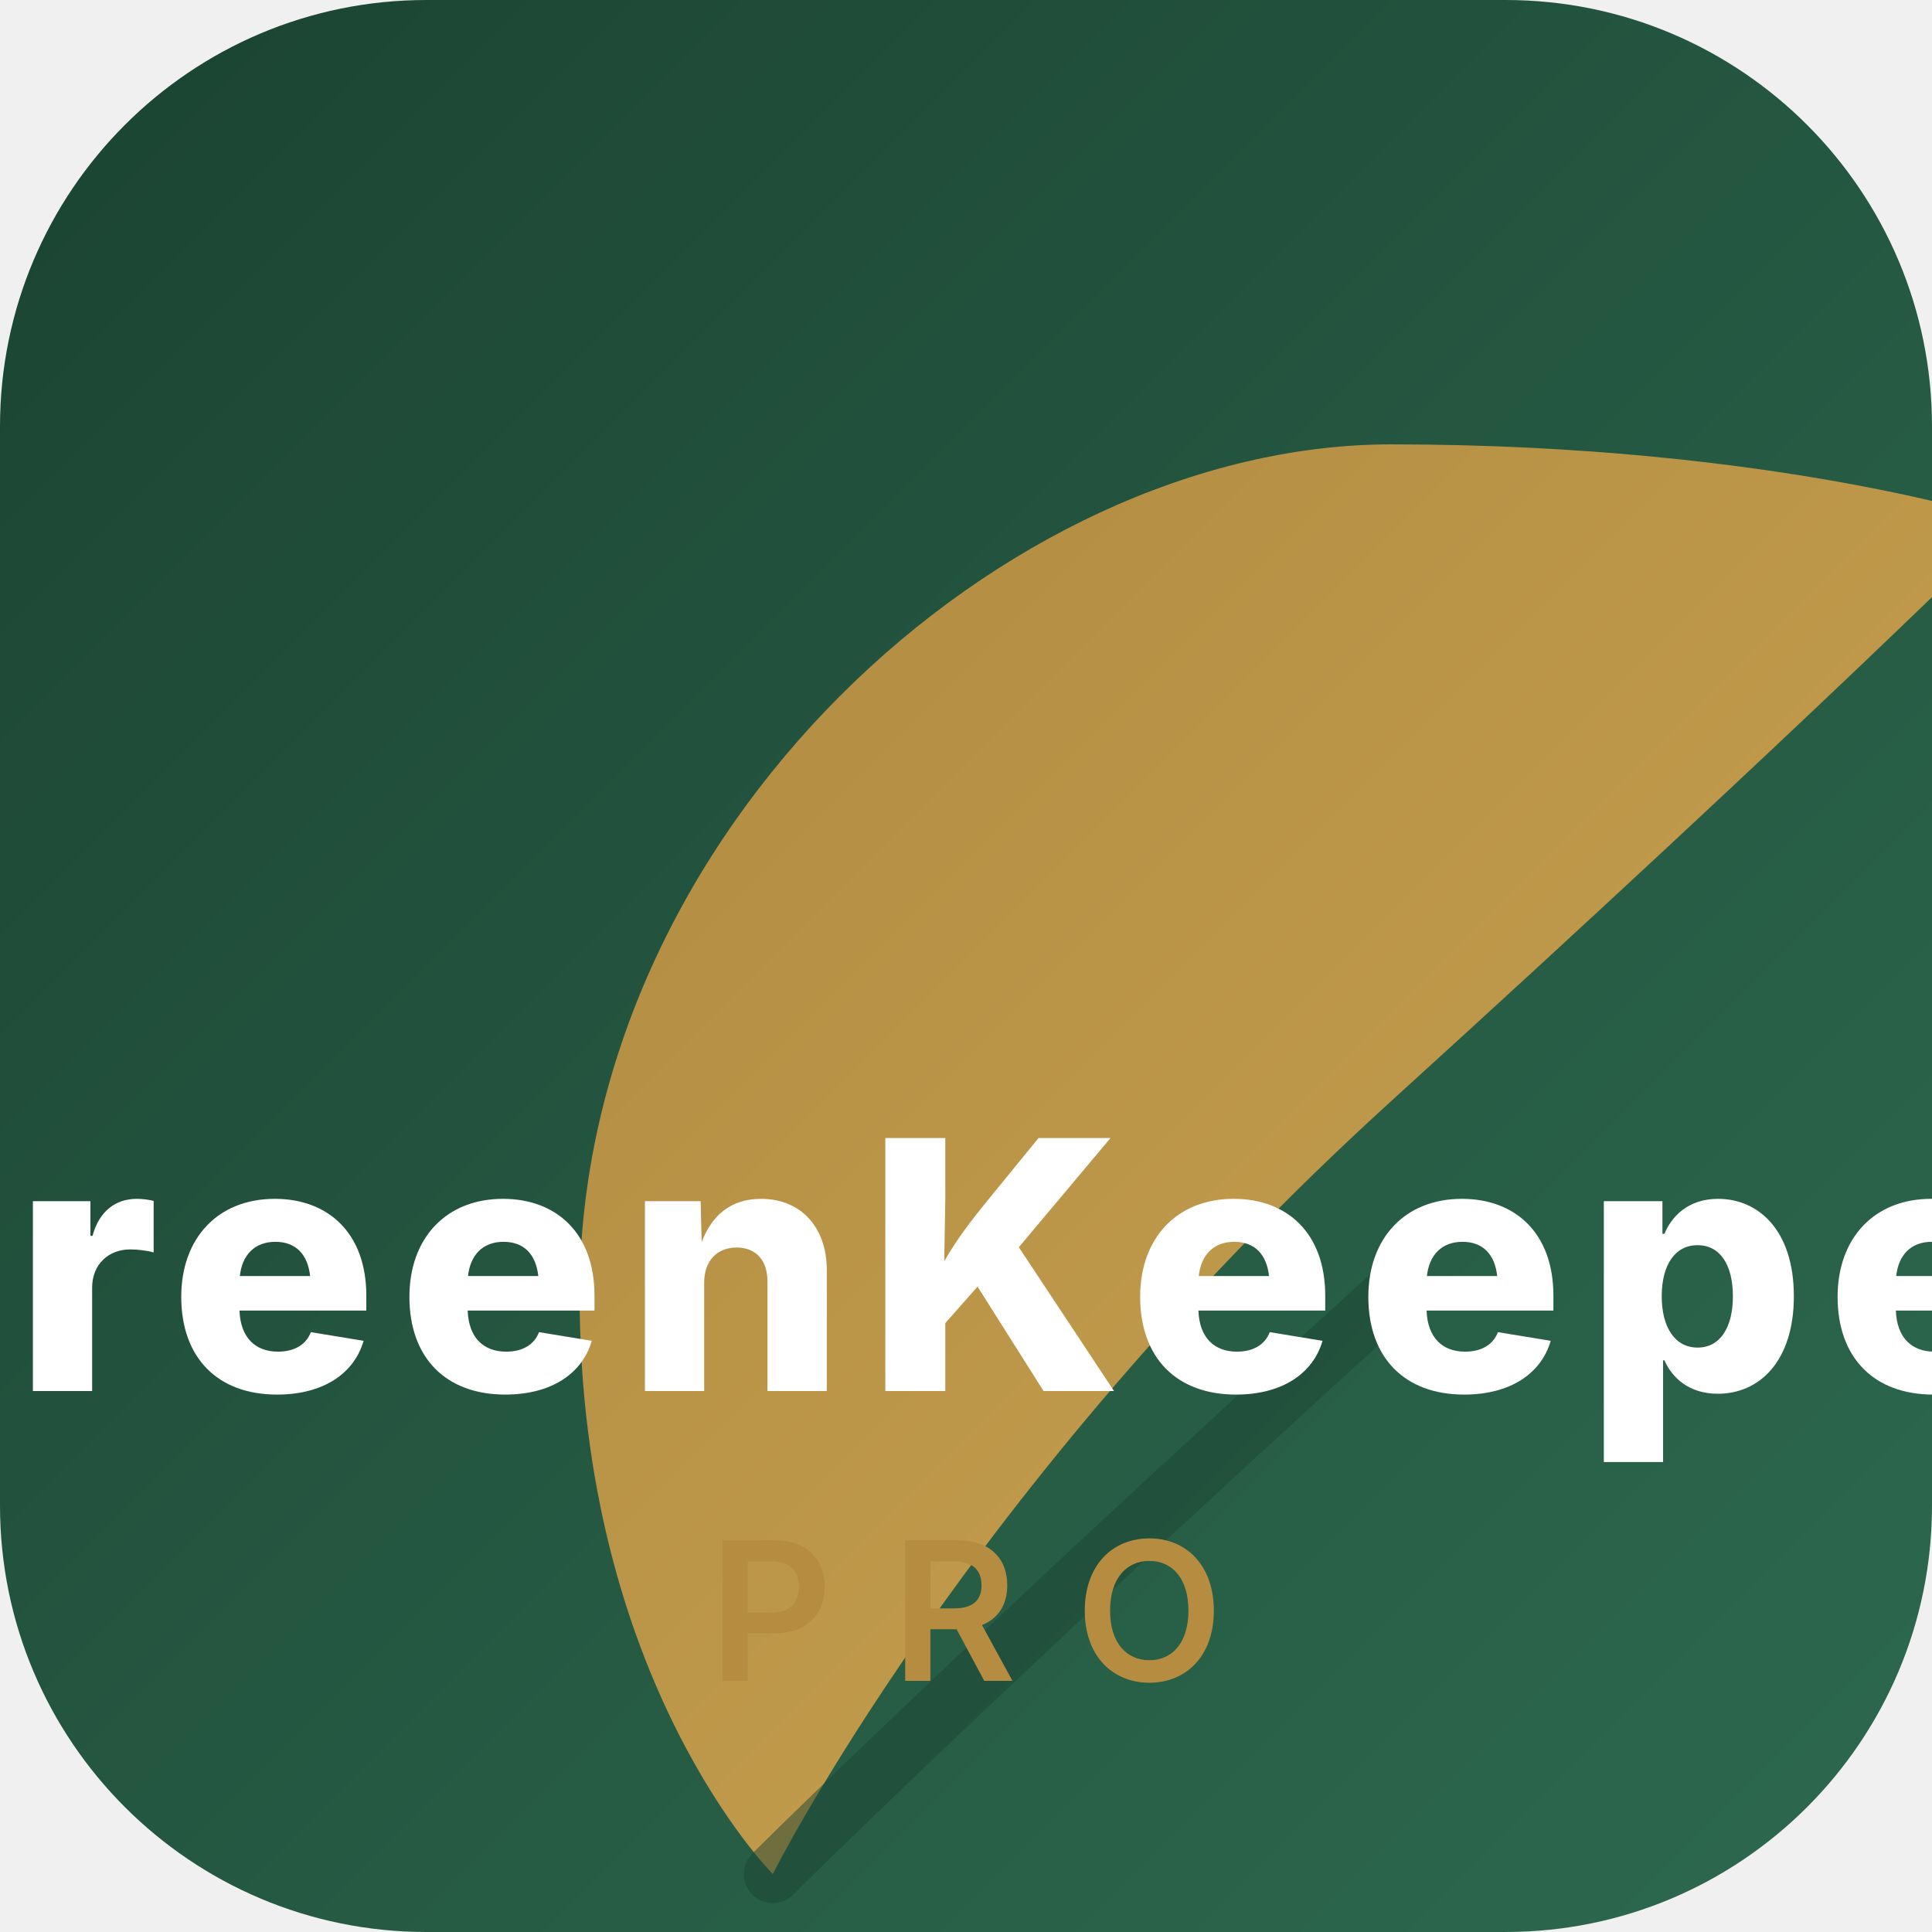
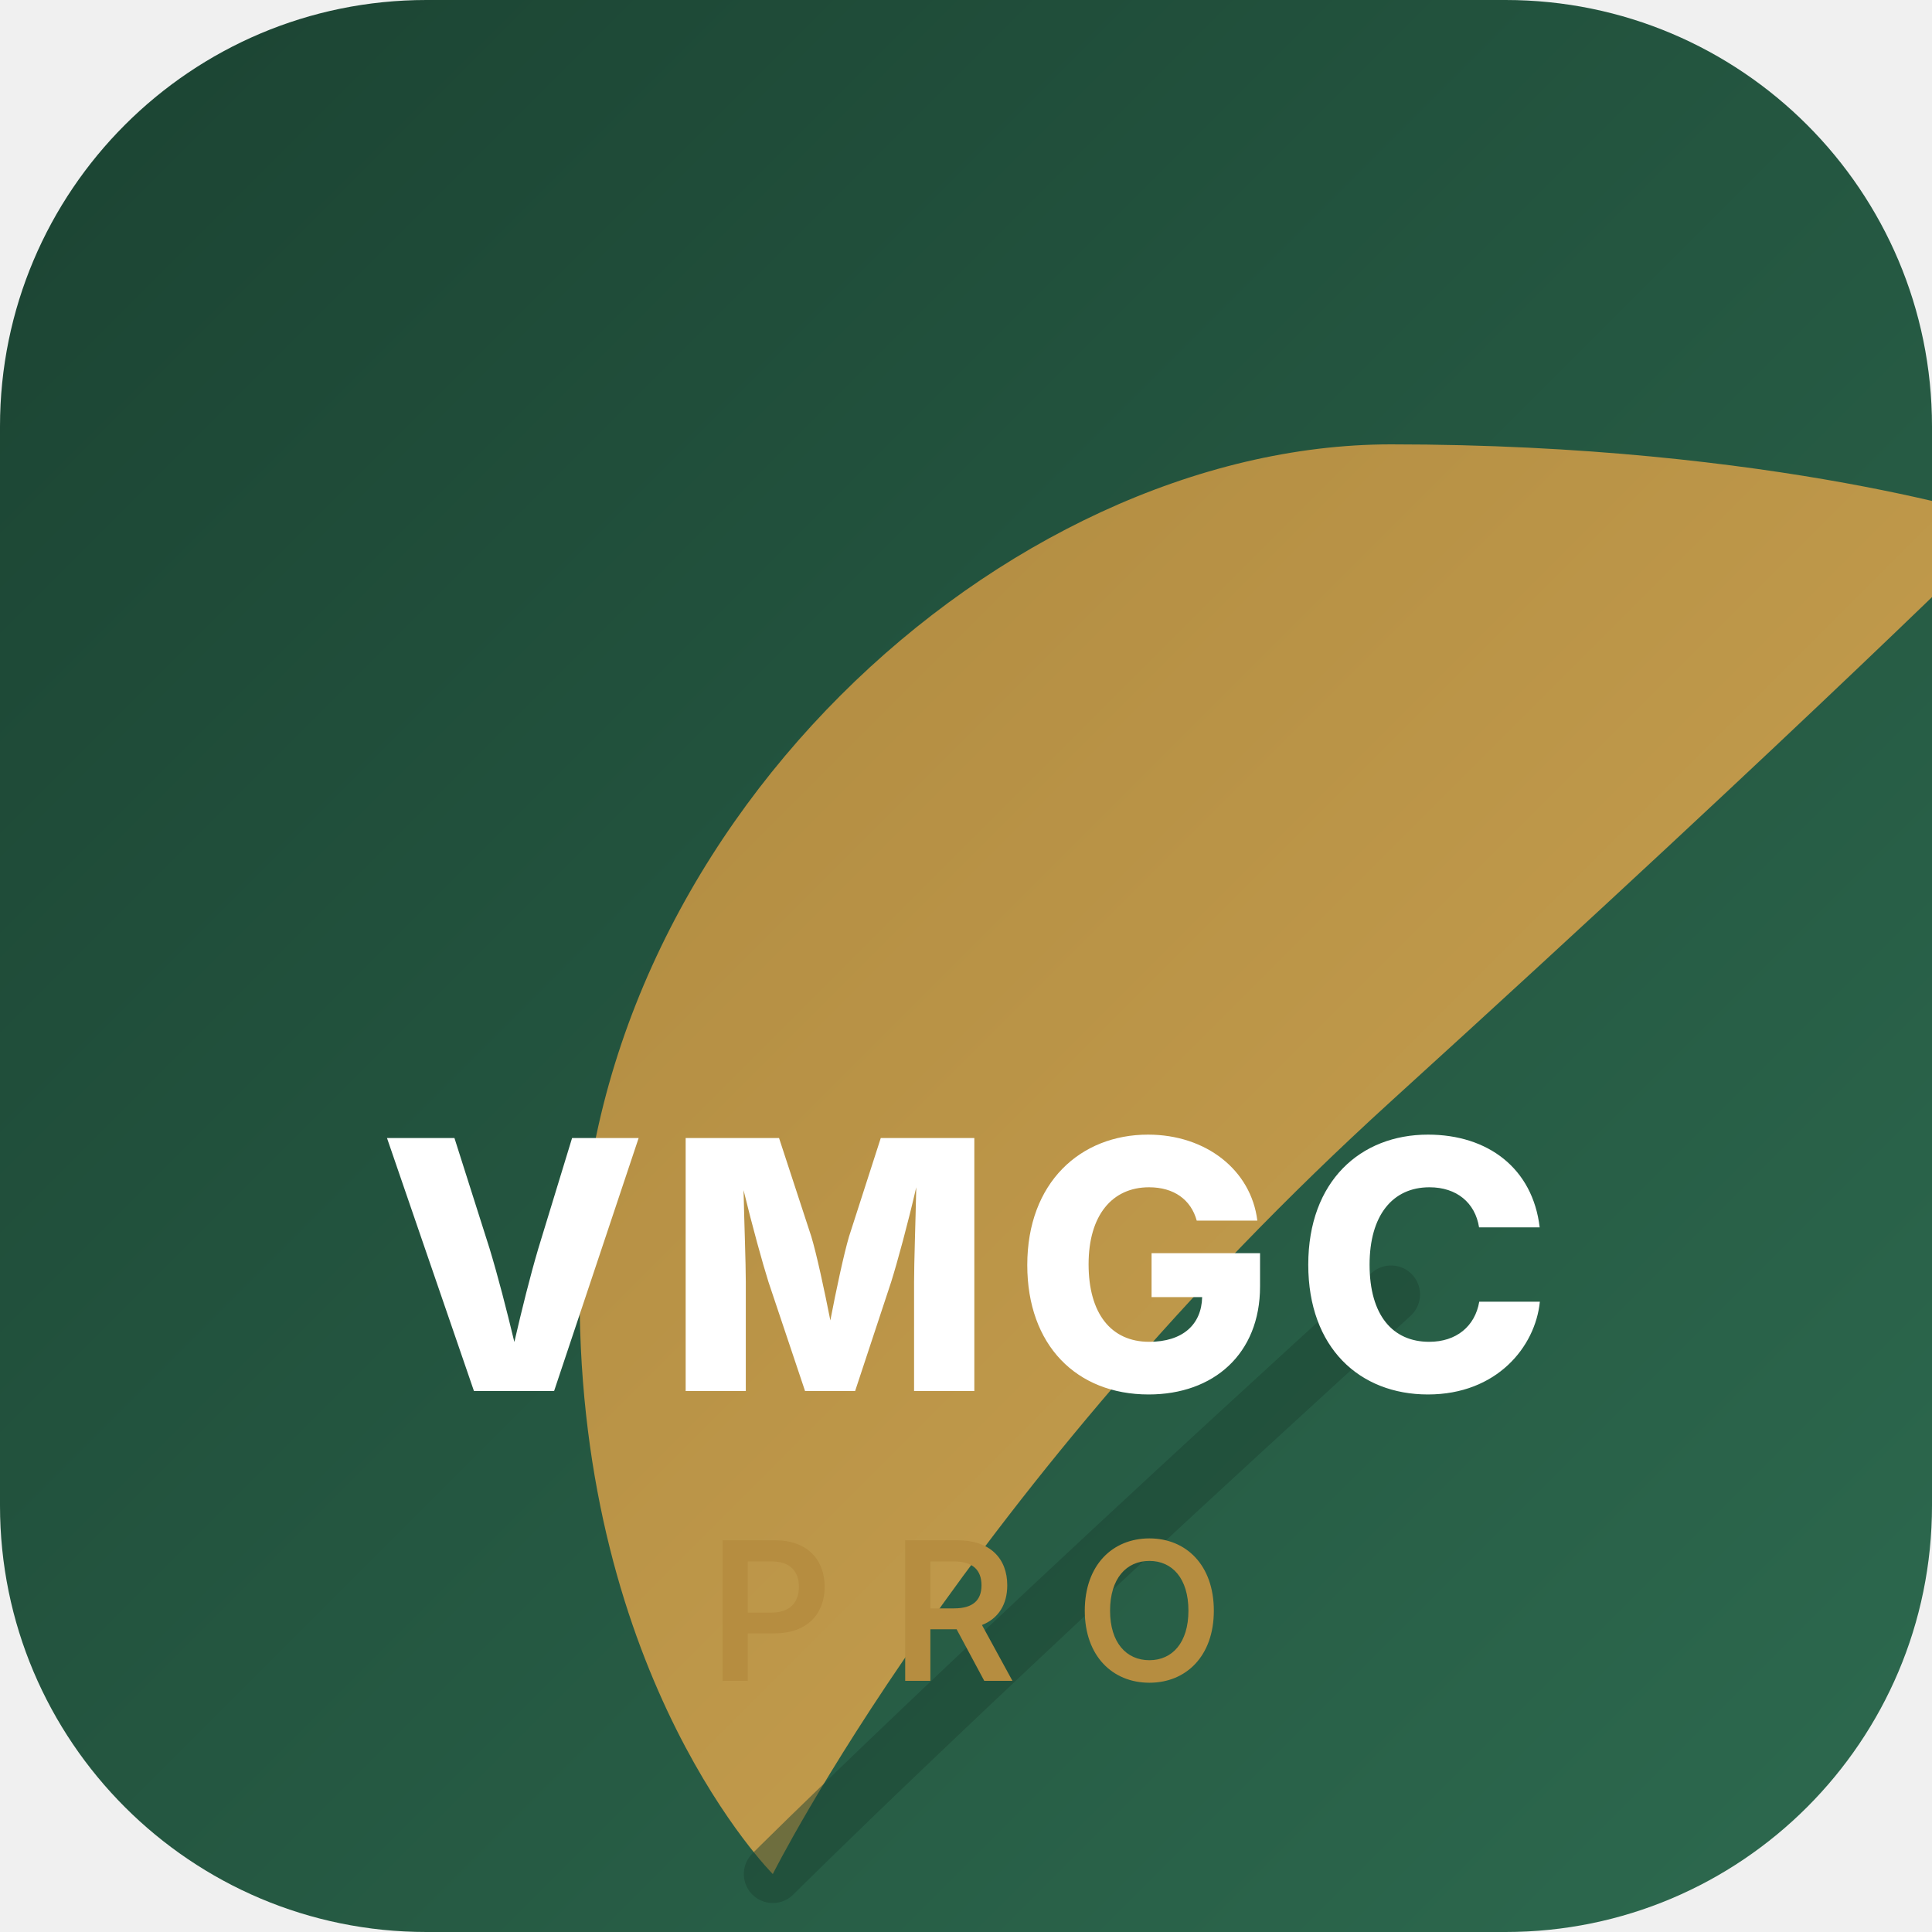
<svg xmlns="http://www.w3.org/2000/svg" viewBox="0 0 512 512" width="512" height="512">
  <defs>
    <linearGradient id="bg" x1="0" y1="0" x2="1" y2="1">
      <stop offset="0%" stop-color="#1B4332" />
      <stop offset="100%" stop-color="#2D6A4F" />
    </linearGradient>
    <linearGradient id="gold" x1="0" y1="0" x2="1" y2="1">
      <stop offset="0%" stop-color="#B68D40" />
      <stop offset="100%" stop-color="#D4A853" />
    </linearGradient>
  </defs>
  <rect x="0" y="0" width="512" height="512" fill="url(#bg)" rx="113" />
  <g transform="translate(112.64, 76.8) scale(5.12)">
    <path d="M50 8 C30 8, 8 28, 8 52 C8 72, 18 82, 18 82 C18 82, 28 62, 50 42 C72 22, 82 12, 82 12 C82 12, 70 8, 50 8Z" fill="url(#gold)" opacity="0.95" />
    <path d="M18 82 C18 82, 28 72, 50 52" stroke="#1B4332" stroke-width="3" fill="none" stroke-linecap="round" opacity="0.5" />
  </g>
-   <text x="256" y="368.64" font-family="system-ui, -apple-system, sans-serif" font-size="92.16" font-weight="800" fill="#ffffff" text-anchor="middle" letter-spacing="5.12">GreenKeeper</text>
+   <text x="256" y="368.64" font-family="system-ui, -apple-system, sans-serif" font-size="92.16" font-weight="800" fill="#ffffff" text-anchor="middle" letter-spacing="5.12">VMGC</text>
  <text x="256" y="445.44" font-family="system-ui, -apple-system, sans-serif" font-size="51.2" font-weight="600" fill="#B68D40" text-anchor="middle" letter-spacing="15.36">PRO</text>
</svg>
